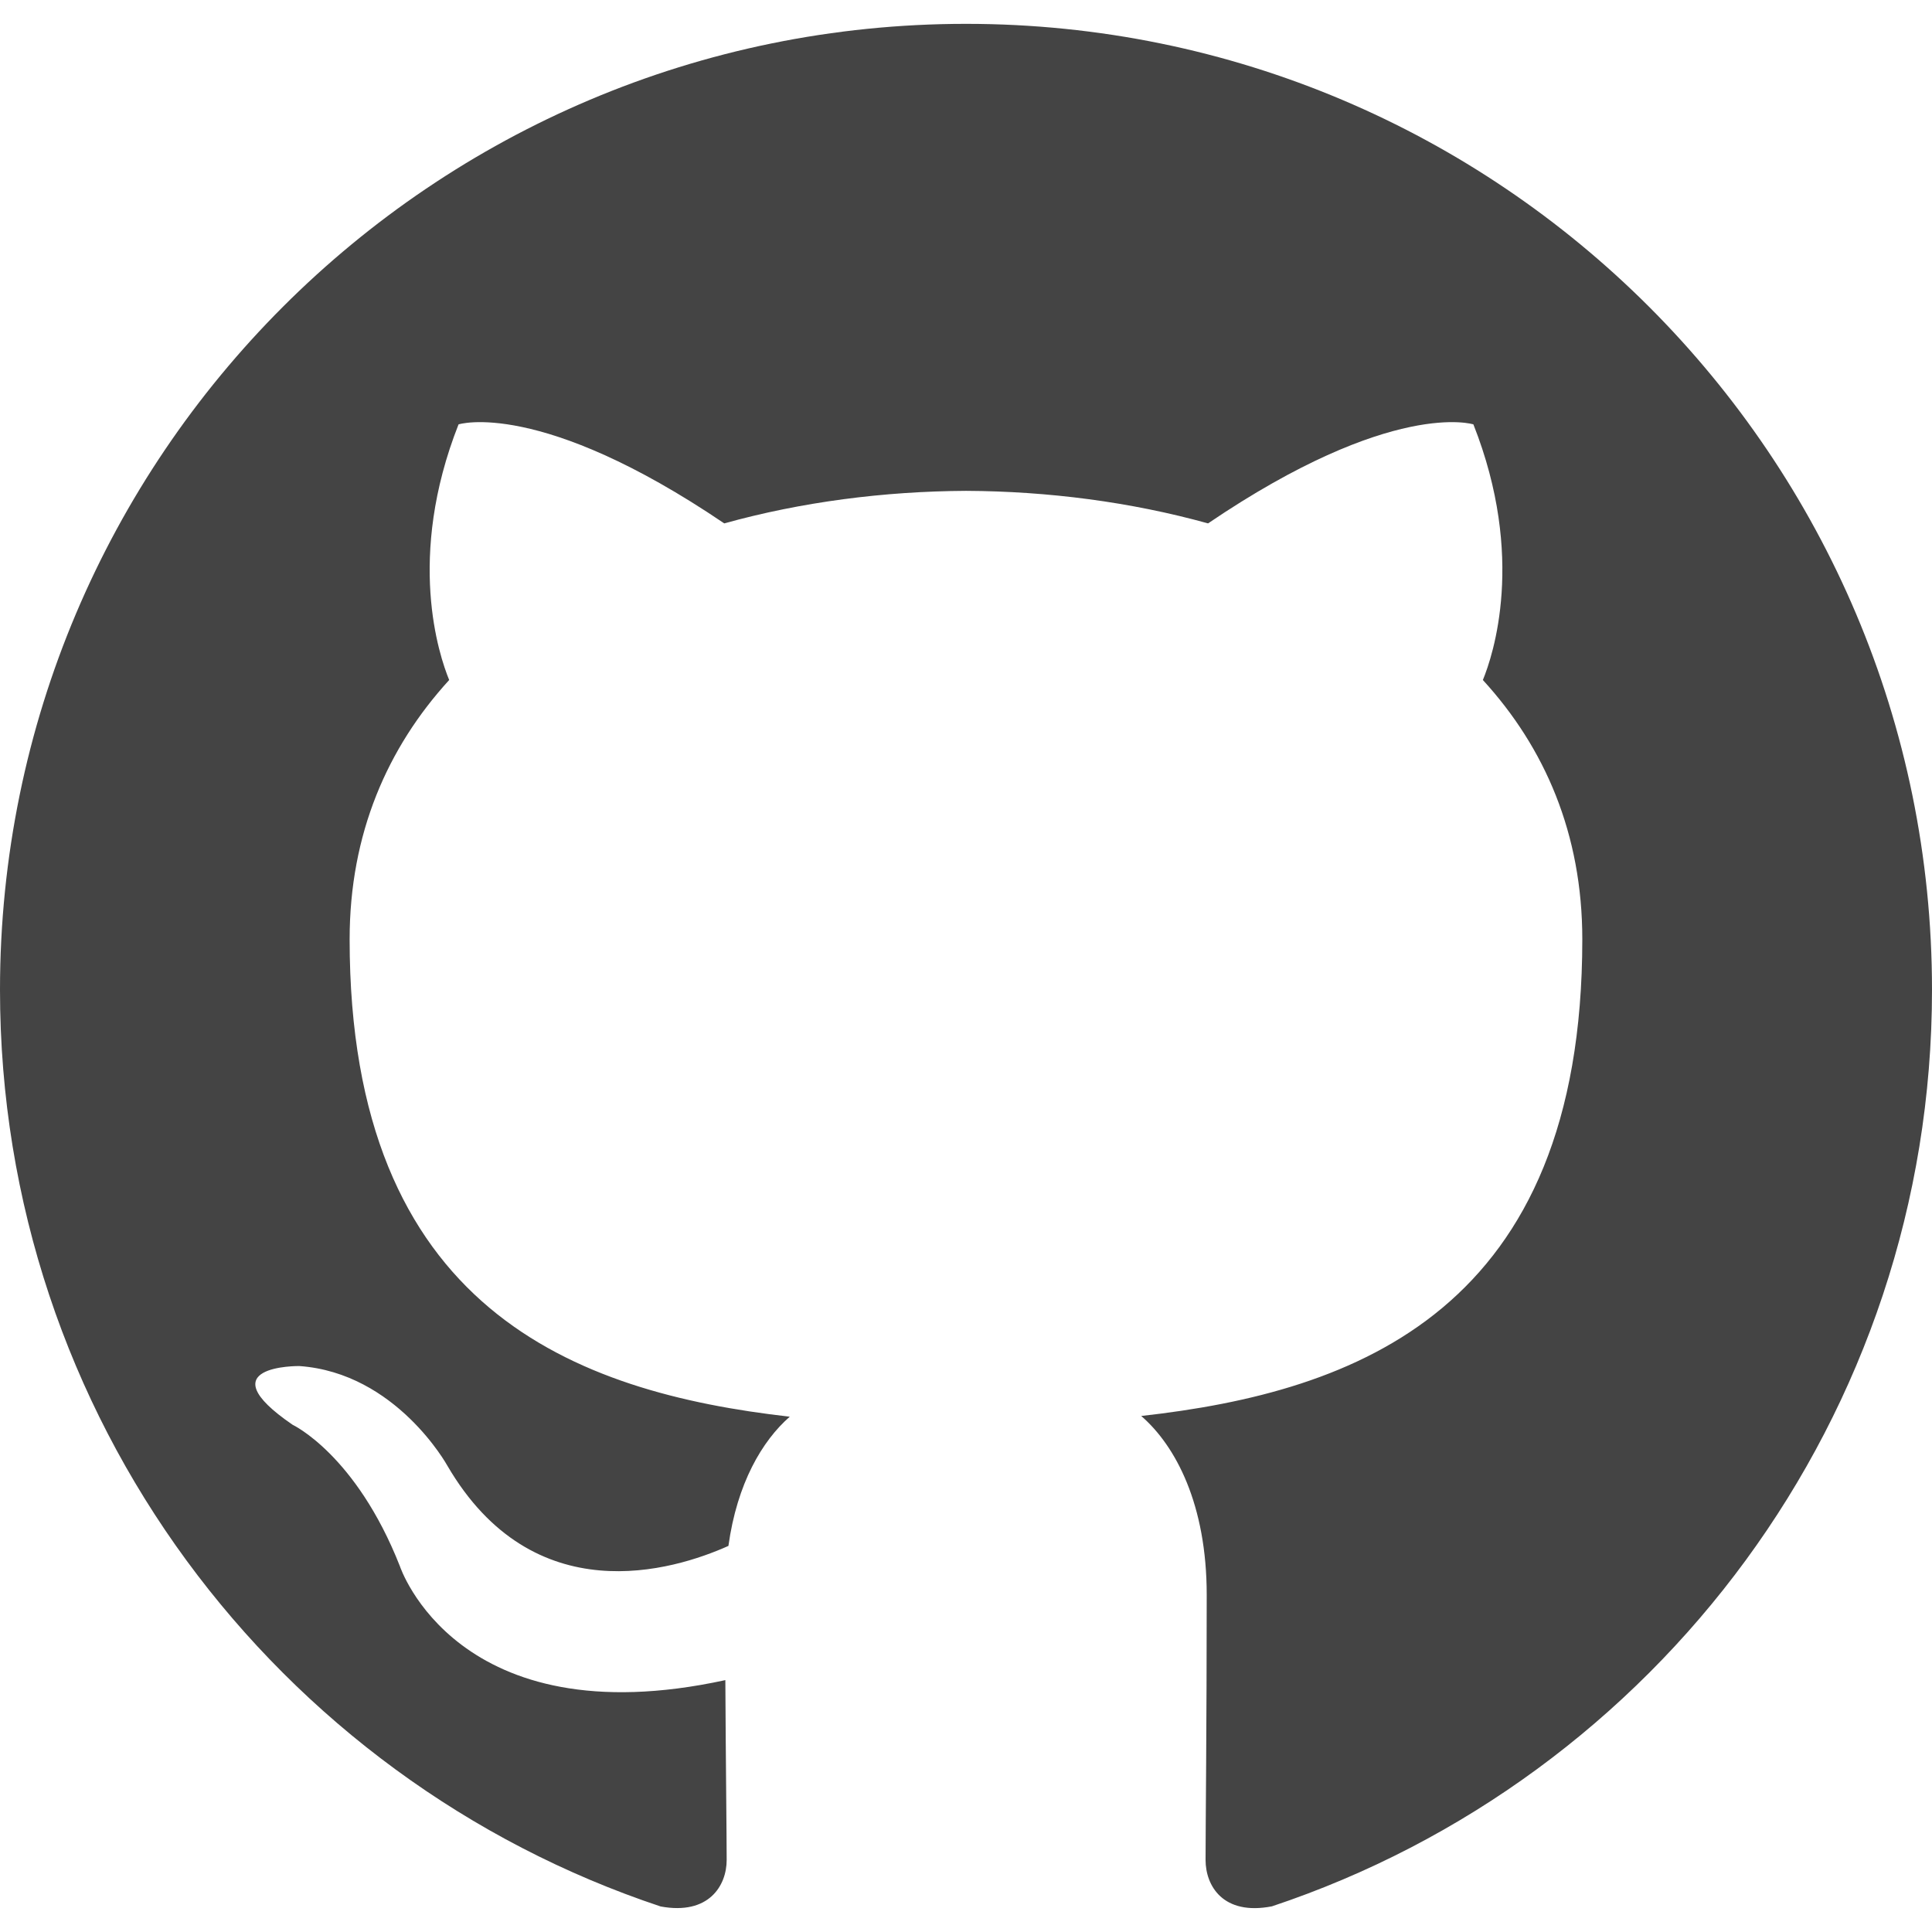
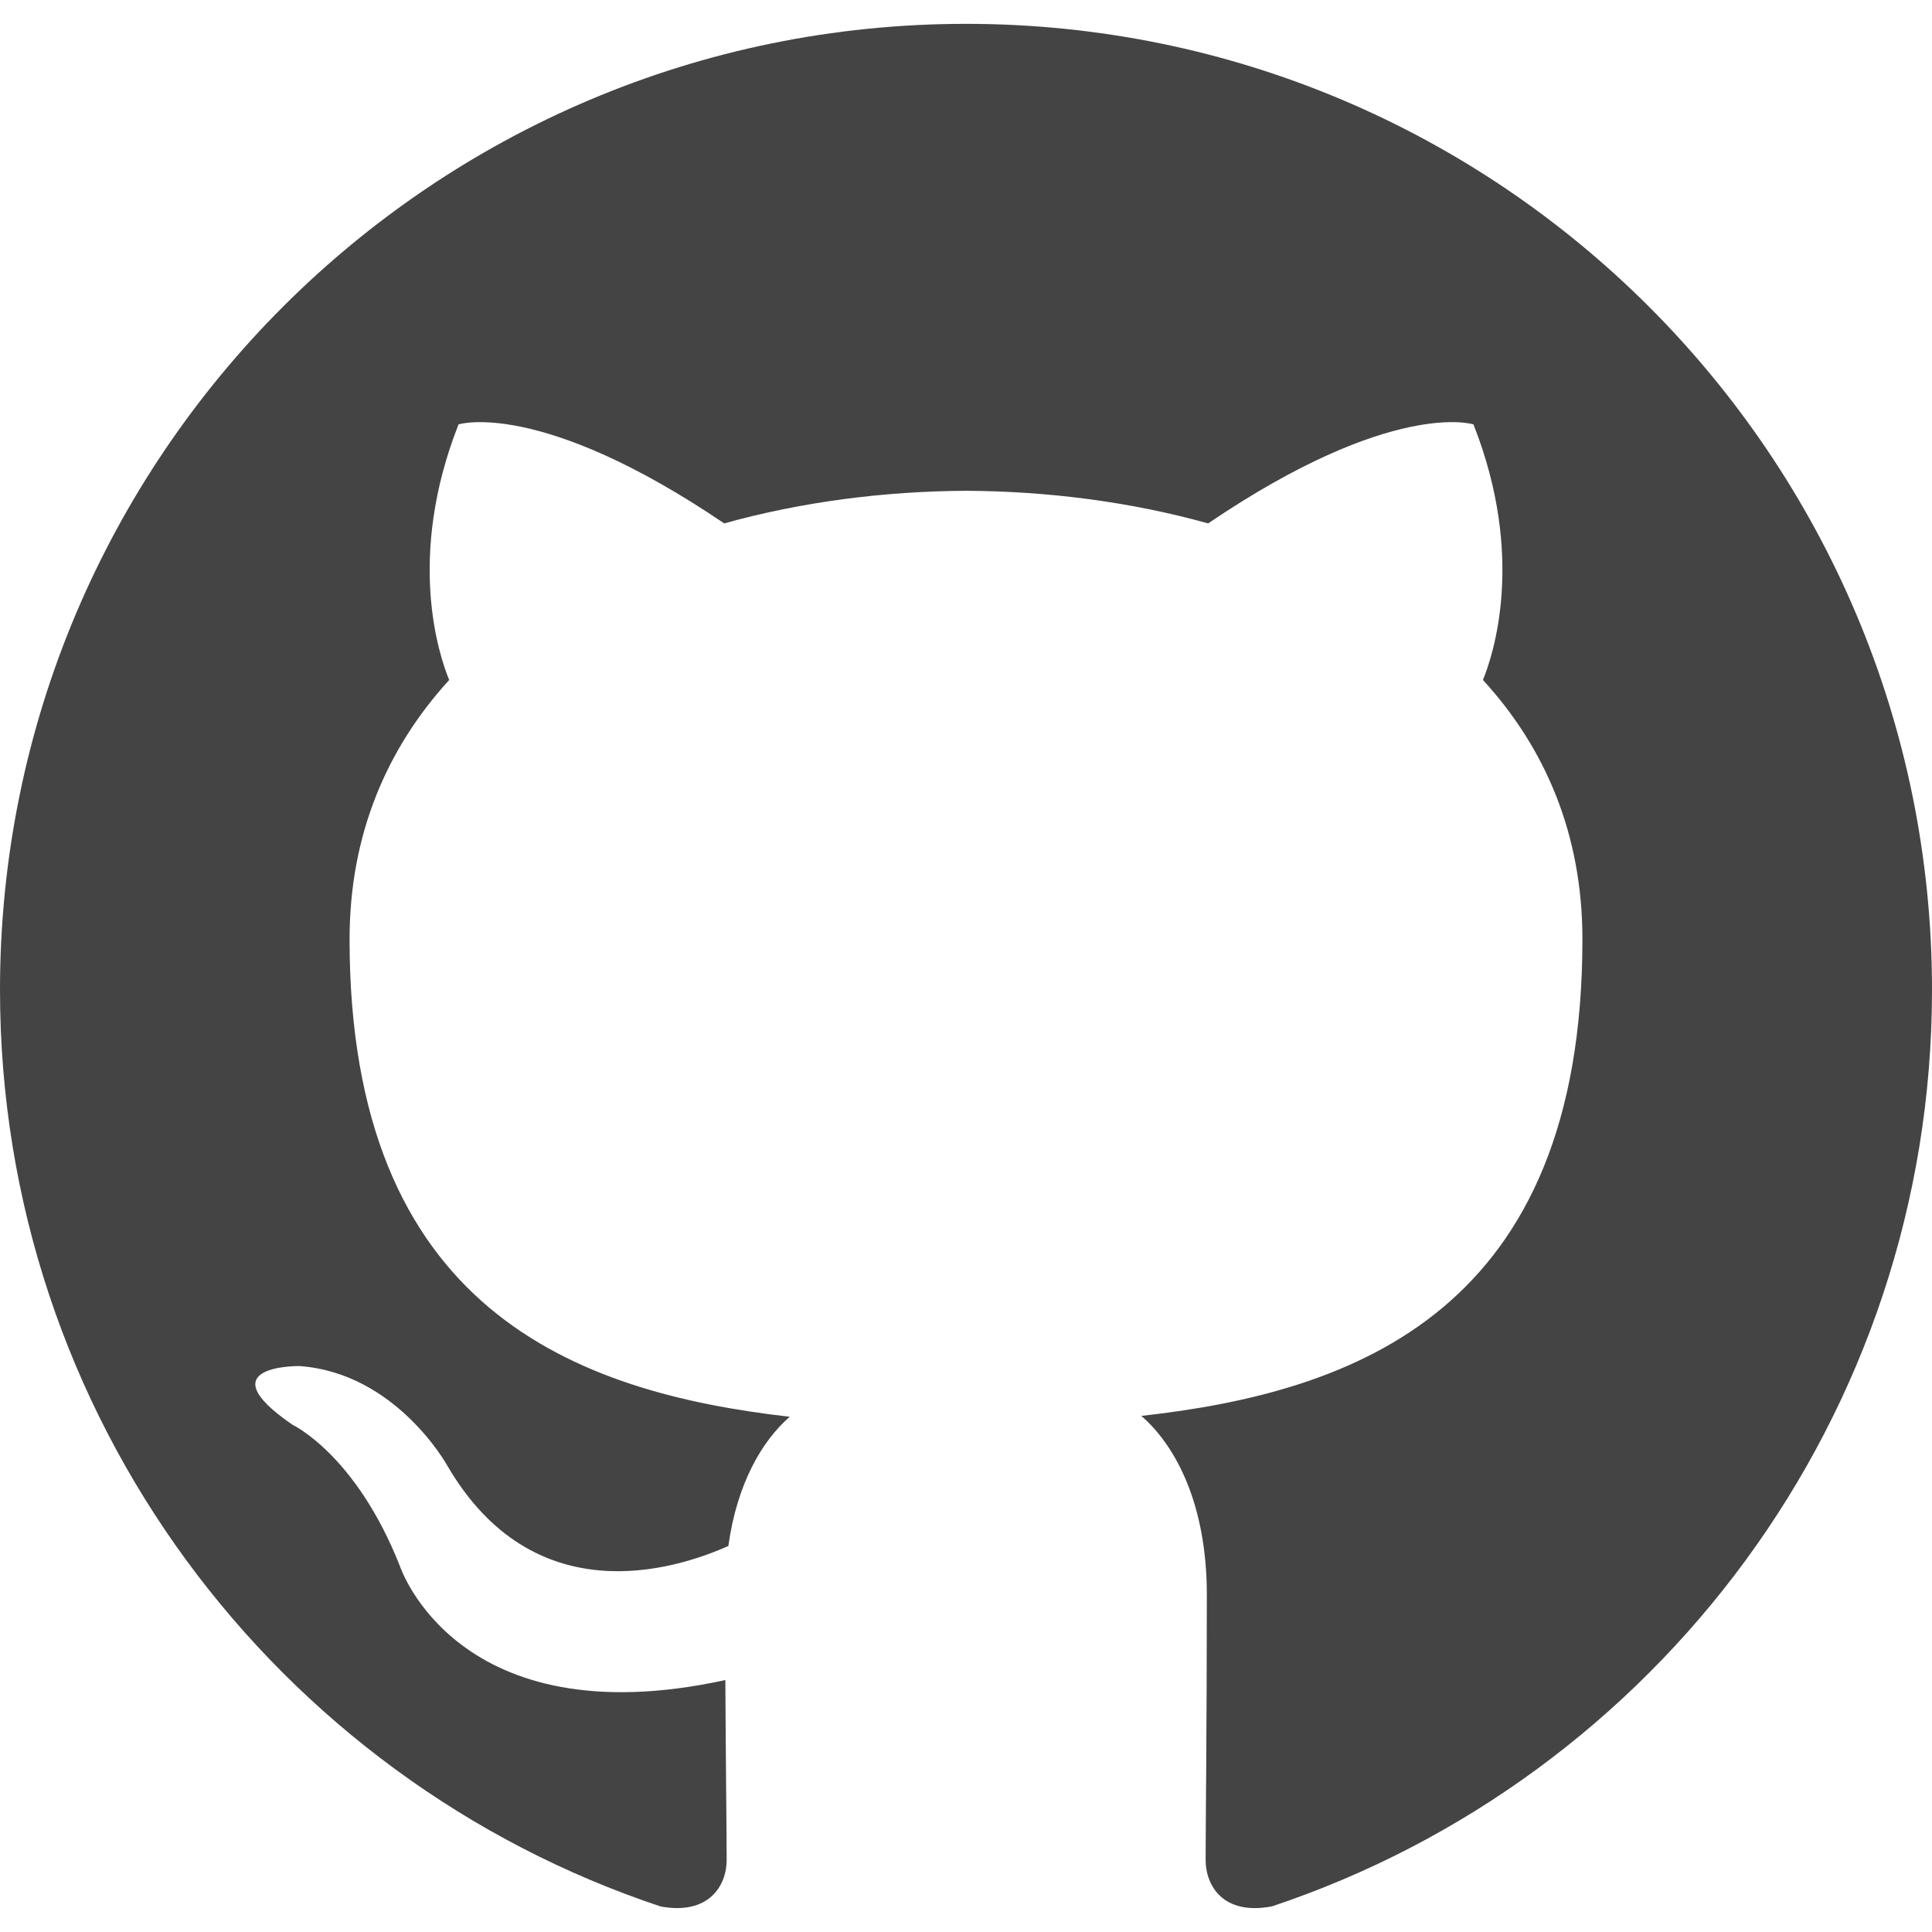
- <svg xmlns="http://www.w3.org/2000/svg" version="1.1" width="32" height="32" viewBox="0 0 32 32">
-   <path fill="#444444" d="M16 0.395c-8.836 0-16 7.163-16 16 0 7.069 4.585 13.067 10.942 15.182 0.8 0.148 1.094-0.347 1.094-0.77 0-0.381-0.015-1.642-0.022-2.979-4.452 0.968-5.391-1.888-5.391-1.888-0.728-1.849-1.776-2.341-1.776-2.341-1.452-0.993 0.11-0.973 0.11-0.973 1.606 0.113 2.452 1.649 2.452 1.649 1.427 2.446 3.743 1.739 4.656 1.33 0.143-1.034 0.558-1.74 1.016-2.14-3.554-0.404-7.29-1.777-7.29-7.907 0-1.747 0.625-3.174 1.649-4.295-0.166-0.403-0.714-2.030 0.155-4.234 0 0 1.344-0.43 4.401 1.64 1.276-0.355 2.645-0.532 4.005-0.539 1.359 0.006 2.729 0.184 4.008 0.539 3.054-2.070 4.395-1.64 4.395-1.64 0.871 2.204 0.323 3.831 0.157 4.234 1.026 1.12 1.647 2.548 1.647 4.295 0 6.145-3.743 7.498-7.306 7.895 0.574 0.497 1.085 1.47 1.085 2.963 0 2.141-0.019 3.864-0.019 4.391 0 0.426 0.288 0.925 1.099 0.768 6.354-2.118 10.933-8.113 10.933-15.18 0-8.837-7.164-16-16-16z" />
+ <svg xmlns="http://www.w3.org/2000/svg" width="32" height="32" viewBox="0 0 32 32">
+   <path fill="#444" d="M16 .395c-8.836 0-16 7.163-16 16 0 7.07 4.585 13.067 10.942 15.182.8.148 1.094-.347 1.094-.77 0-.38-.015-1.642-.022-2.98-4.452.97-5.39-1.887-5.39-1.887-.73-1.85-1.777-2.34-1.777-2.34-1.452-.994.11-.974.11-.974 1.606.113 2.452 1.65 2.452 1.65 1.426 2.445 3.742 1.738 4.655 1.33.143-1.035.558-1.74 1.016-2.14-3.553-.405-7.29-1.778-7.29-7.908 0-1.747.626-3.174 1.65-4.295-.166-.403-.714-2.03.155-4.234 0 0 1.344-.43 4.4 1.64 1.277-.356 2.646-.533 4.006-.54 1.36.006 2.73.184 4.01.54 3.053-2.07 4.394-1.64 4.394-1.64.87 2.203.323 3.83.157 4.233 1.027 1.12 1.648 2.548 1.648 4.295 0 6.145-3.743 7.498-7.306 7.895.574.497 1.085 1.47 1.085 2.963 0 2.14-.02 3.864-.02 4.39 0 .427.29.926 1.1.77C27.42 29.455 32 23.46 32 16.395c0-8.838-7.164-16-16-16z" />
</svg>
